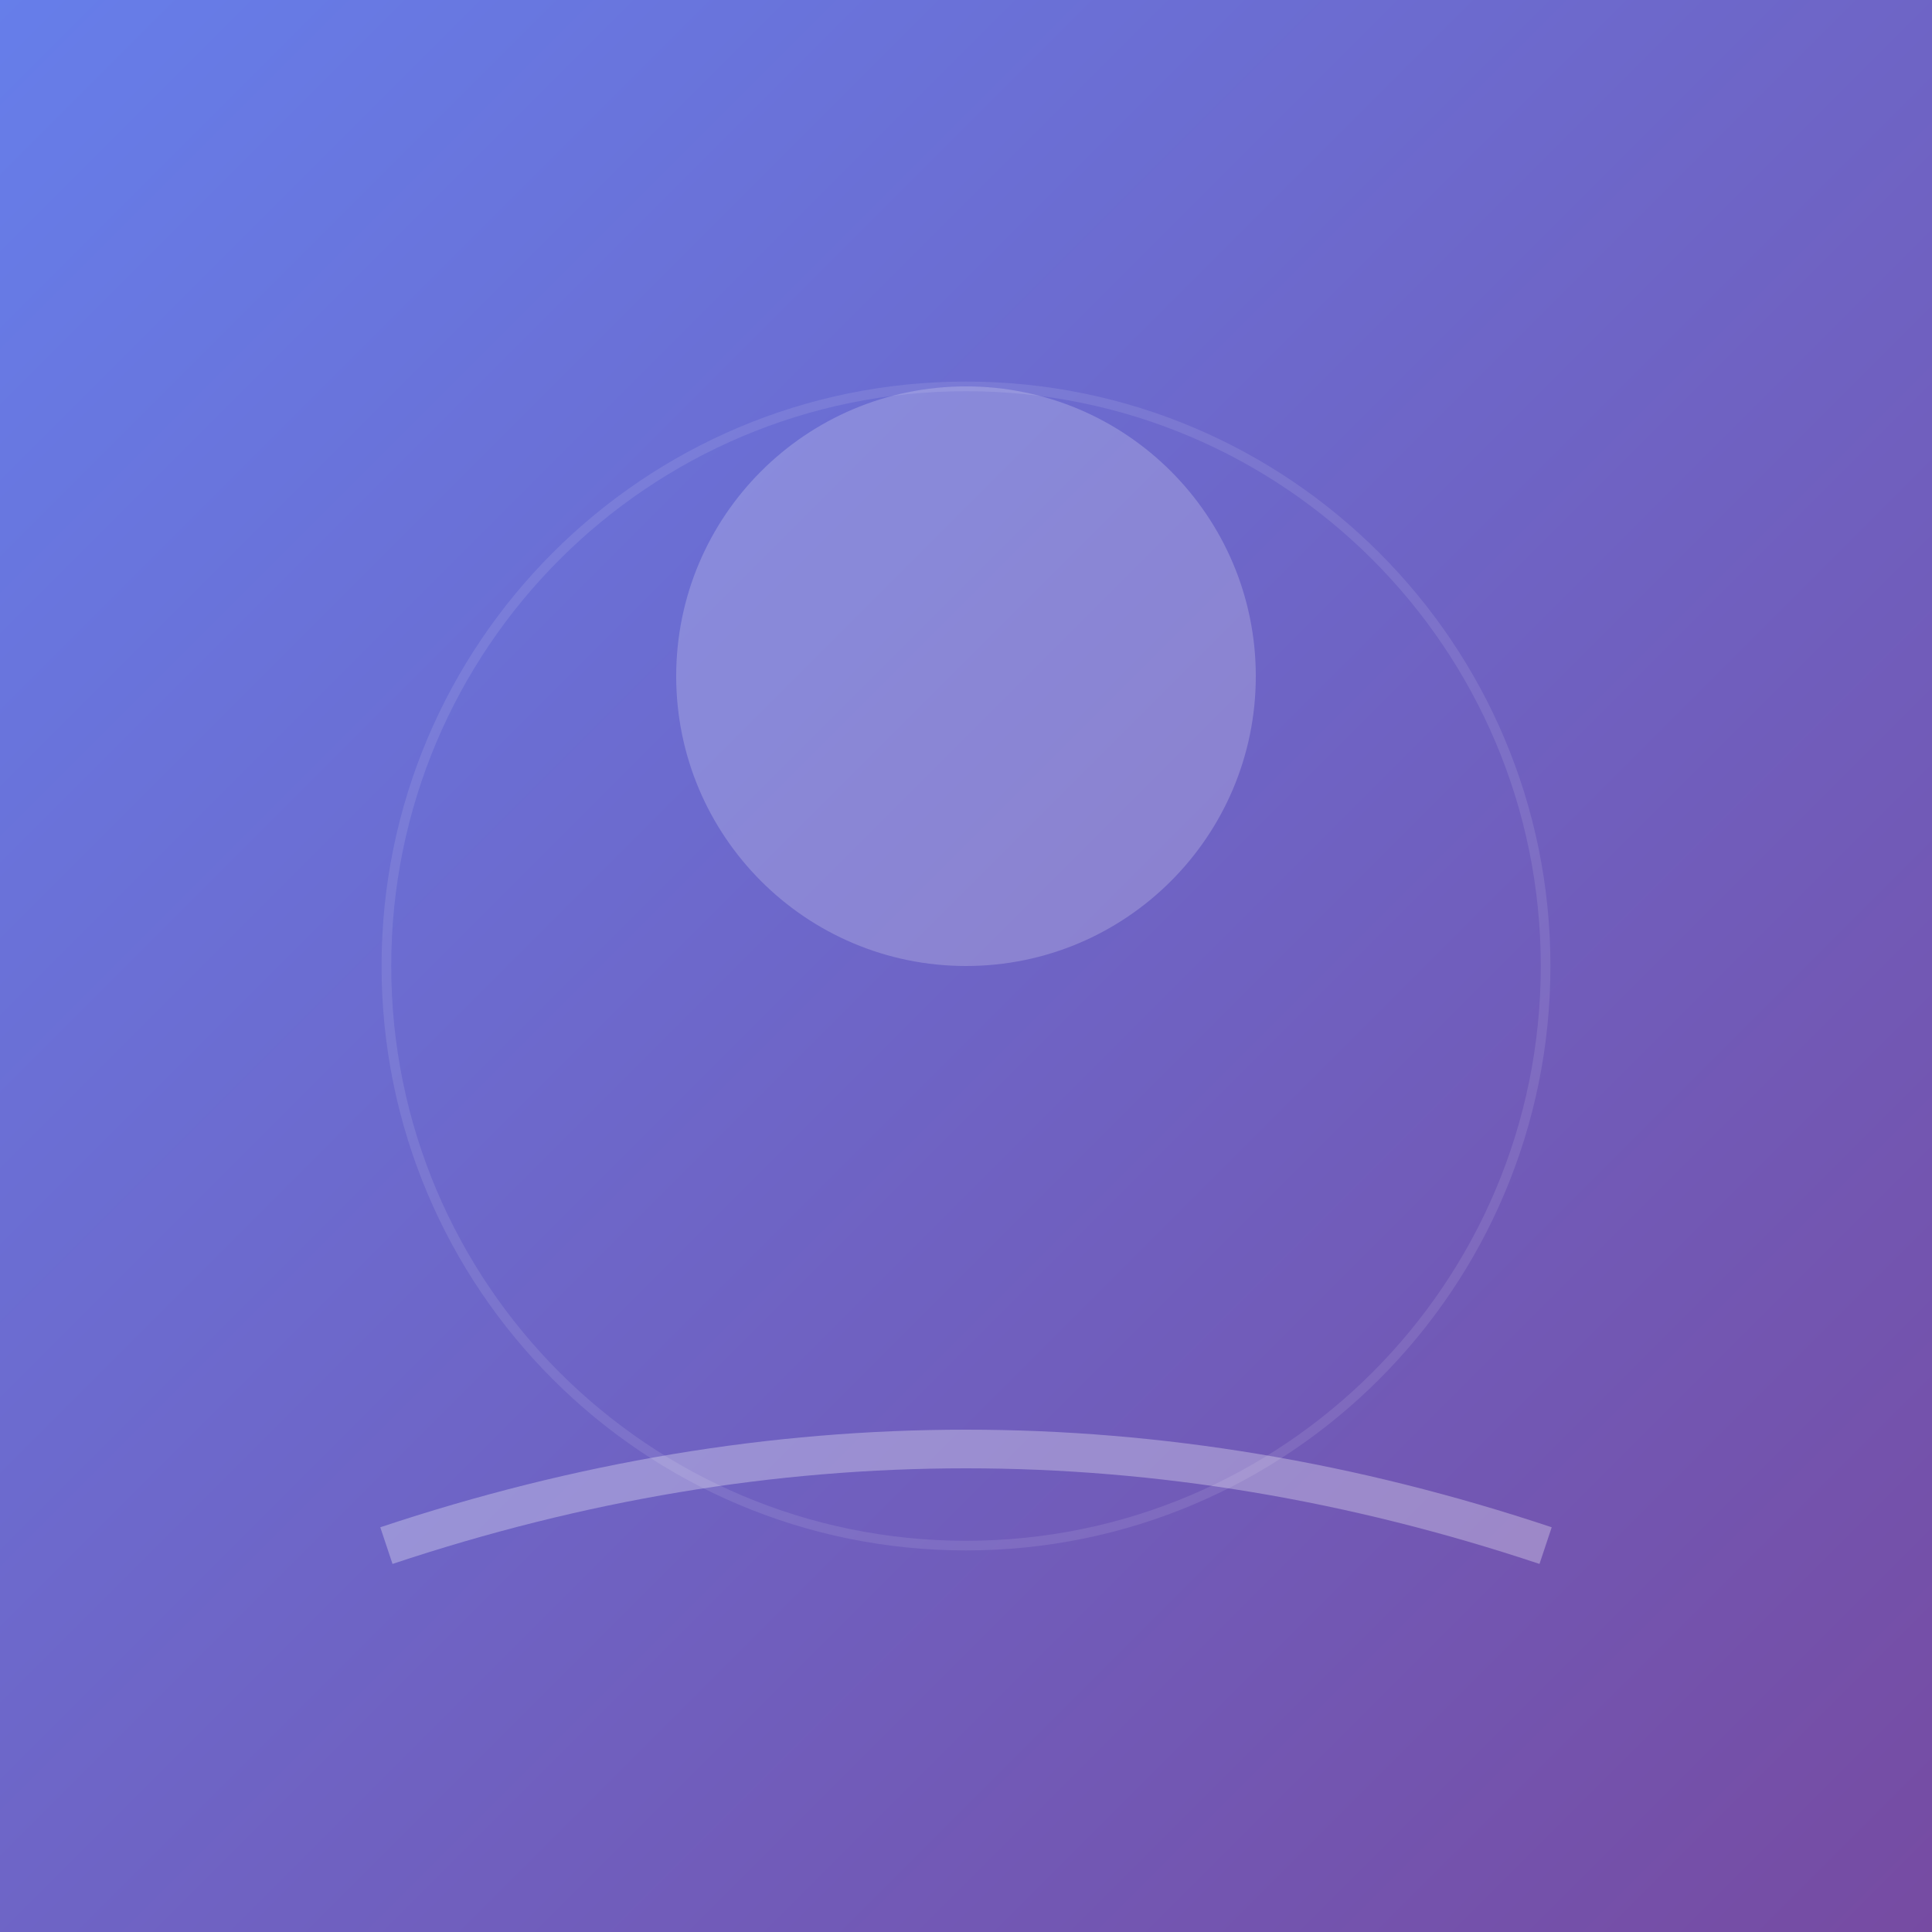
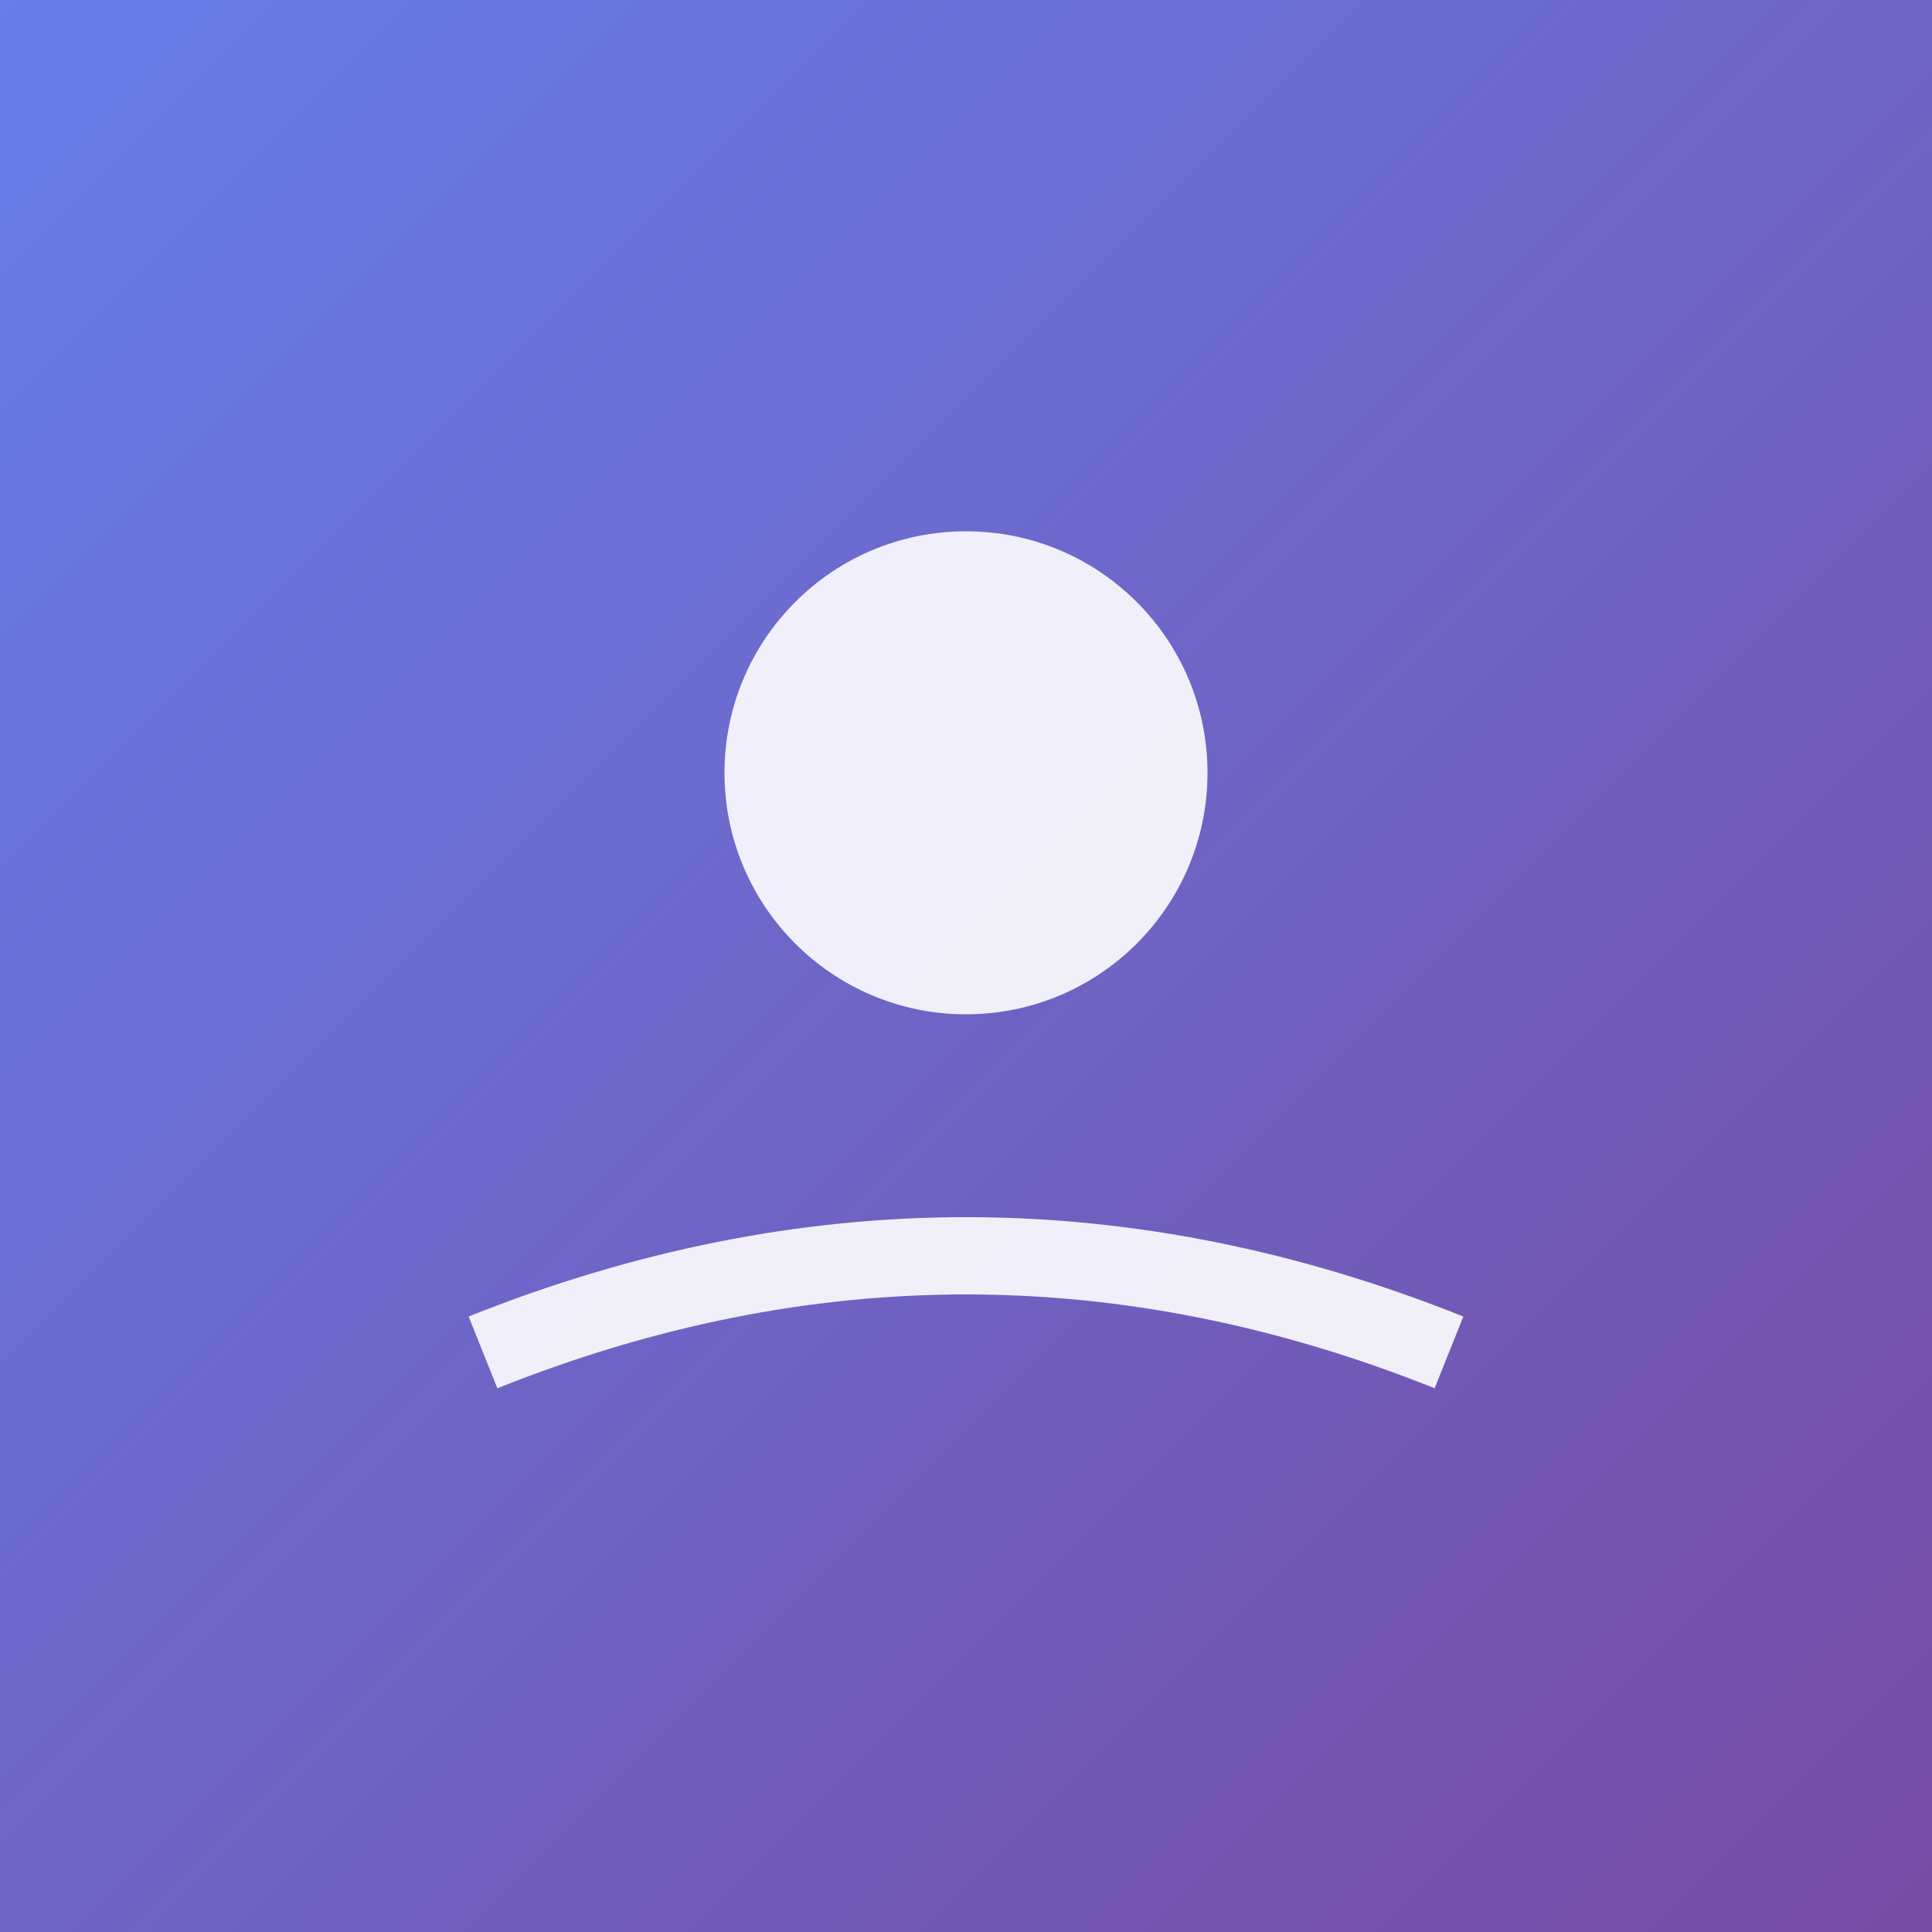
- <svg xmlns="http://www.w3.org/2000/svg" width="400" height="400" viewBox="0 0 400 400">
+ <svg xmlns="http://www.w3.org/2000/svg" width="200" height="200" viewBox="0 0 200 200">
  <defs>
    <linearGradient id="avatarGradient" x1="0%" y1="0%" x2="100%" y2="100%">
      <stop offset="0%" style="stop-color:#667eea;stop-opacity:1" />
      <stop offset="100%" style="stop-color:#764ba2;stop-opacity:1" />
    </linearGradient>
  </defs>
-   <rect width="400" height="400" fill="url(#avatarGradient)" />
-   <circle cx="200" cy="140" r="60" fill="rgba(255,255,255,0.2)" />
-   <path d="M 80 320 Q 200 280 320 320" stroke="rgba(255,255,255,0.3)" stroke-width="8" fill="none" />
-   <circle cx="200" cy="200" r="120" fill="none" stroke="rgba(255,255,255,0.1)" stroke-width="2" />
+   <rect width="200" height="200" fill="url(#avatarGradient)" />
+   <circle cx="100" cy="80" r="25" fill="white" opacity="0.9" />
+   <path d="M 50 140 Q 100 120 150 140" stroke="white" stroke-width="8" fill="none" opacity="0.9" />
</svg>
